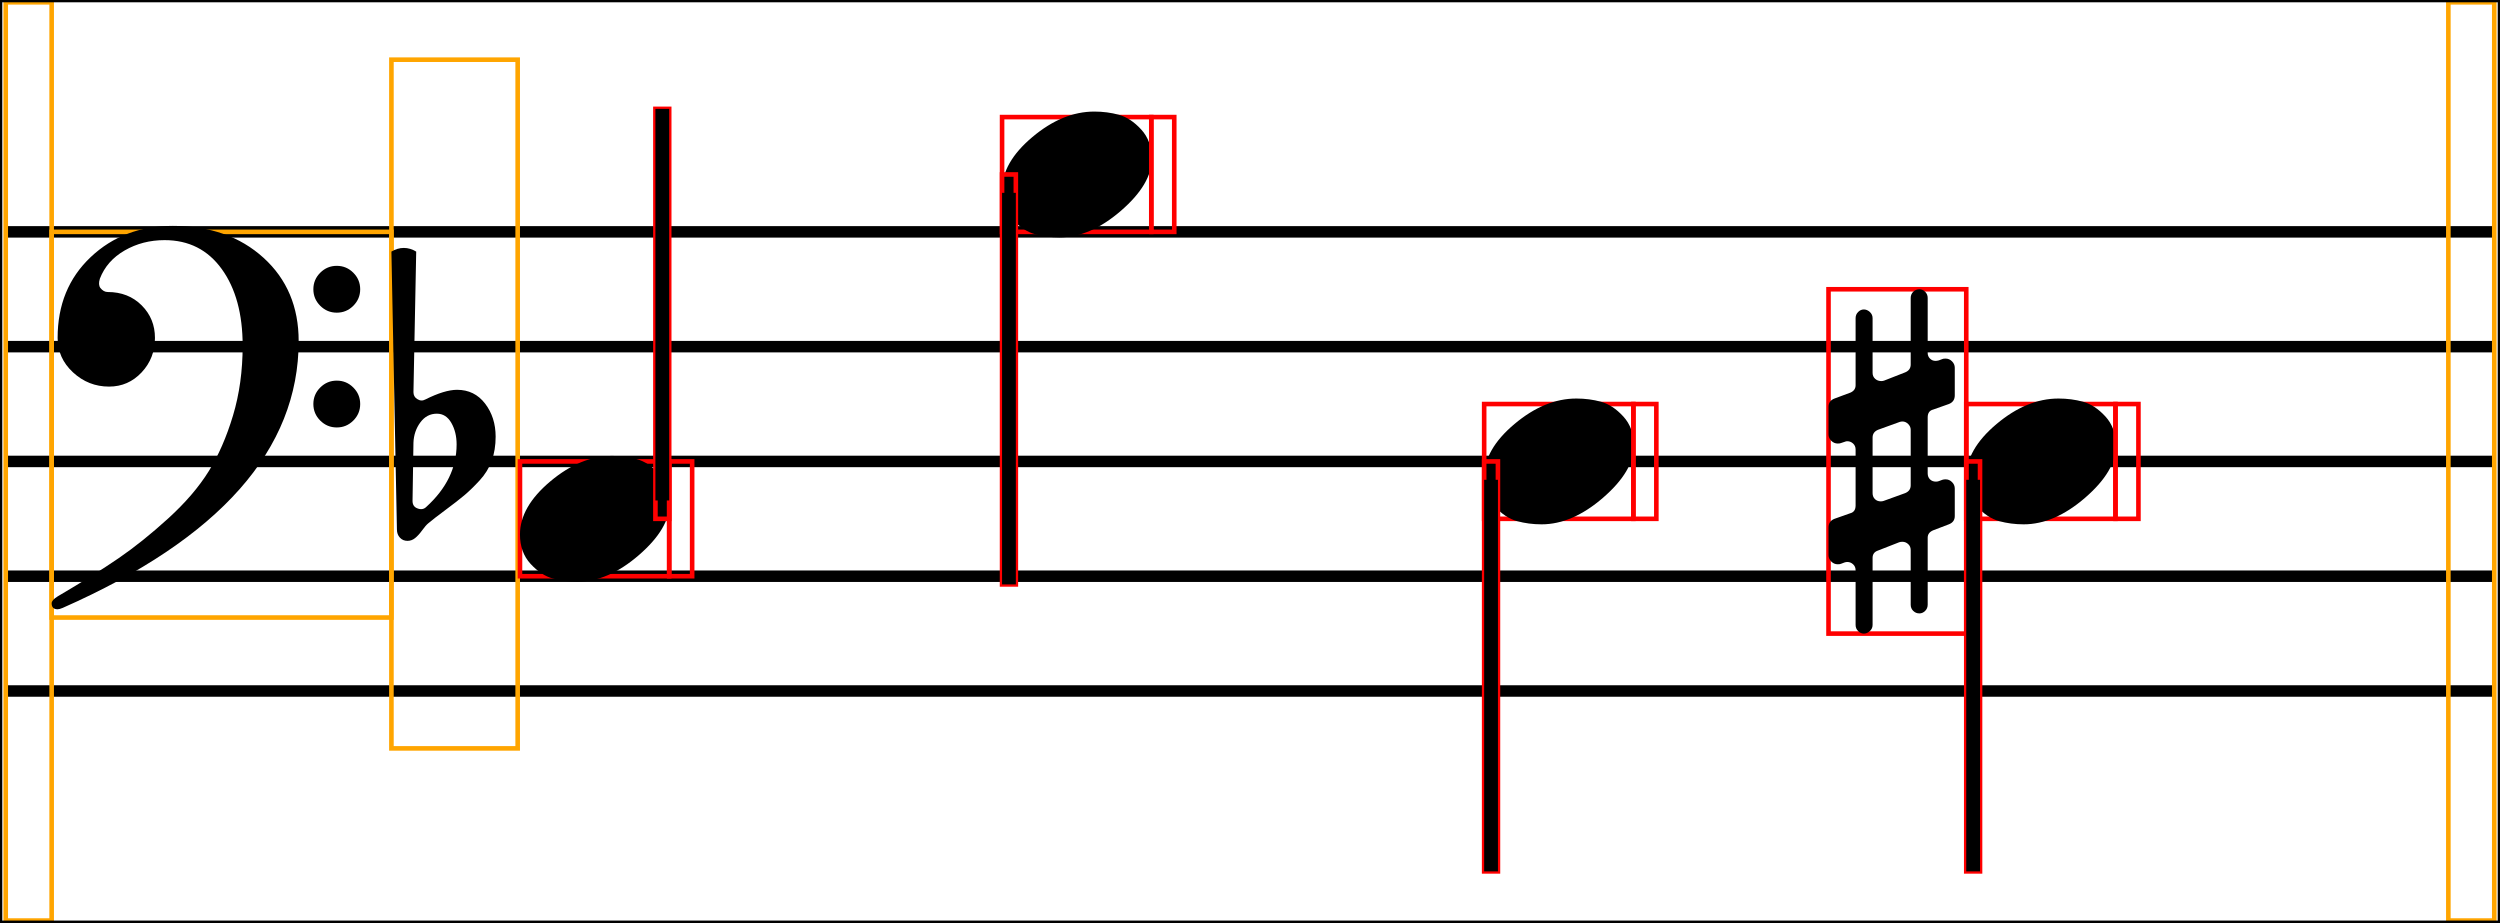
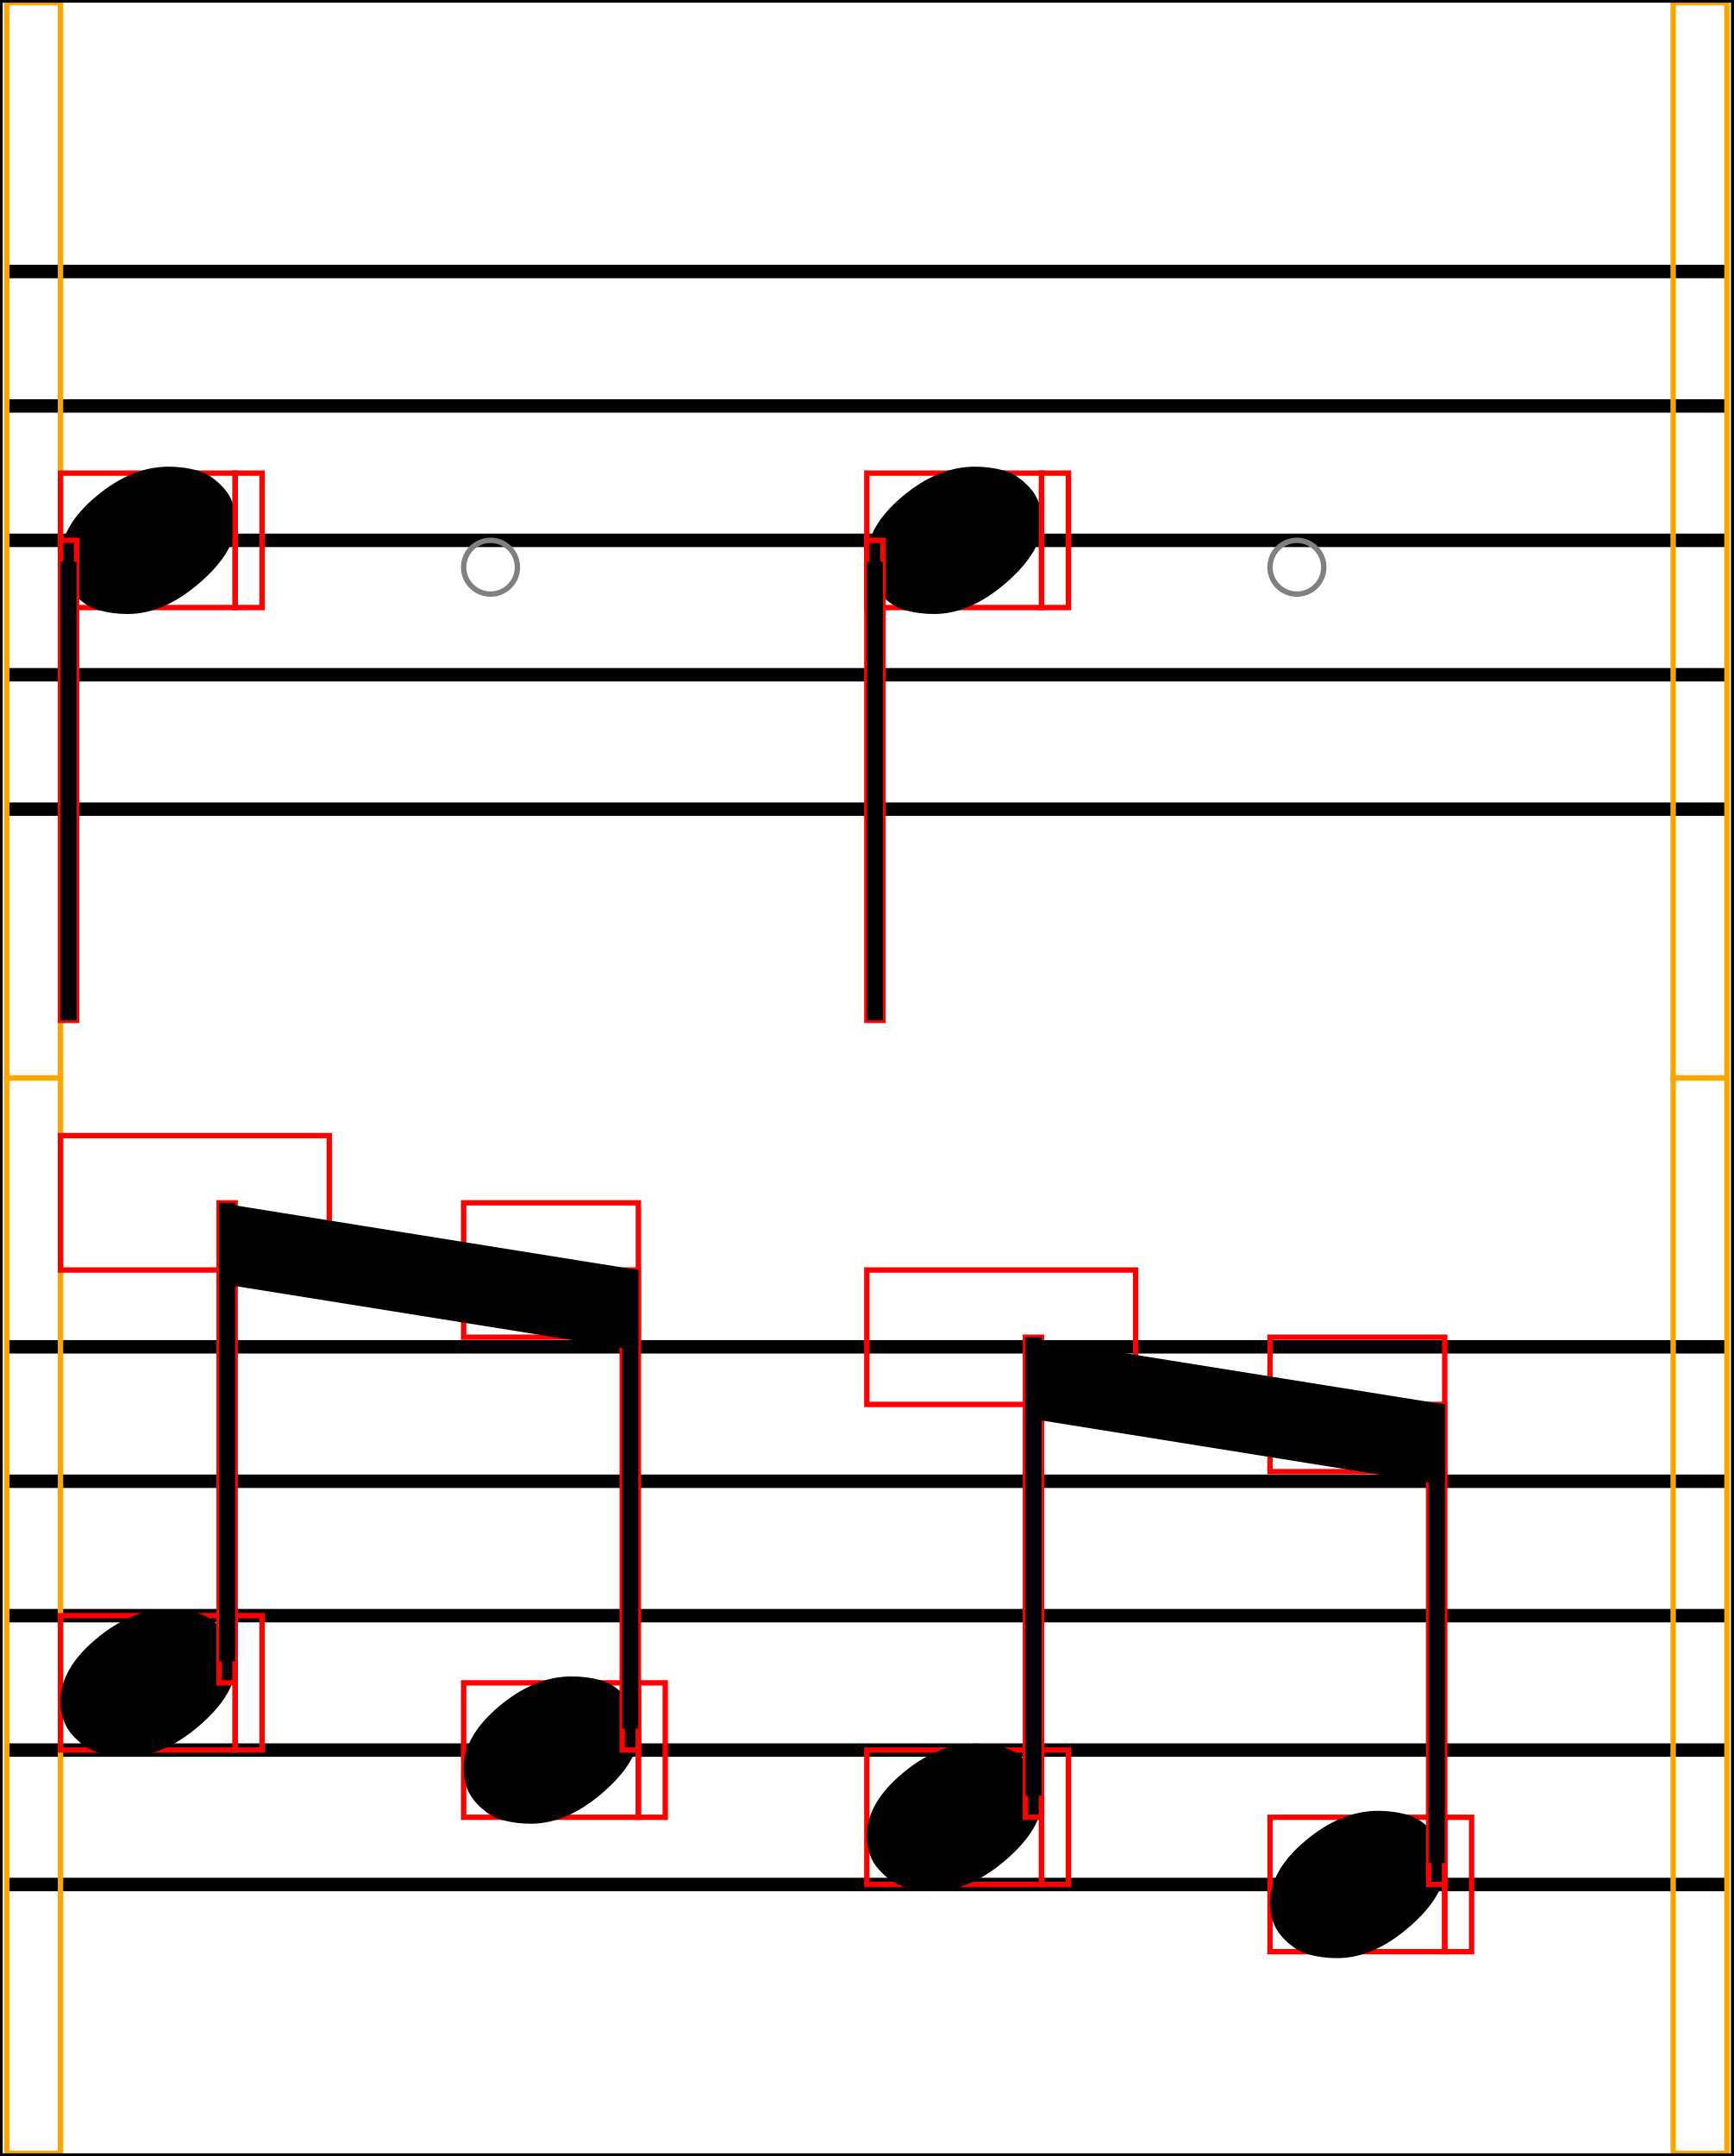
- <svg xmlns="http://www.w3.org/2000/svg" viewBox="0 0 544.5 201">
-   <line x1="1.25" y1="50.5" x2="543.25" y2="50.5" stroke="black" stroke-width="2.5" />
-   <line x1="1.25" y1="75.5" x2="543.25" y2="75.5" stroke="black" stroke-width="2.5" />
-   <line x1="1.25" y1="100.5" x2="543.25" y2="100.5" stroke="black" stroke-width="2.5" />
-   <line x1="1.25" y1="125.5" x2="543.25" y2="125.5" stroke="black" stroke-width="2.5" />
-   <line x1="1.25" y1="150.5" x2="543.25" y2="150.5" stroke="black" stroke-width="2.5" />
+ <svg xmlns="http://www.w3.org/2000/svg" viewBox="0 0 322.5 401">
+   <line x1="1.25" y1="50.5" x2="321.25" y2="50.5" stroke="black" stroke-width="2.5" />
+   <line x1="1.25" y1="75.5" x2="321.25" y2="75.5" stroke="black" stroke-width="2.5" />
+   <line x1="1.25" y1="100.5" x2="321.25" y2="100.5" stroke="black" stroke-width="2.5" />
+   <line x1="1.25" y1="125.5" x2="321.25" y2="125.5" stroke="black" stroke-width="2.5" />
+   <line x1="1.25" y1="150.5" x2="321.25" y2="150.5" stroke="black" stroke-width="2.5" />
+   <line x1="1.25" y1="250.5" x2="321.25" y2="250.5" stroke="black" stroke-width="2.5" />
+   <line x1="1.25" y1="275.5" x2="321.25" y2="275.5" stroke="black" stroke-width="2.5" />
+   <line x1="1.25" y1="300.5" x2="321.25" y2="300.5" stroke="black" stroke-width="2.5" />
+   <line x1="1.25" y1="325.5" x2="321.25" y2="325.5" stroke="black" stroke-width="2.5" />
+   <line x1="1.25" y1="350.5" x2="321.25" y2="350.5" stroke="black" stroke-width="2.5" />
  <rect x="1.25" y="0.5" width="10" height="200" stroke="orange" stroke-width="1" fill="none" />
-   <rect x="11.25" y="50.5" width="74" height="84" stroke="orange" stroke-width="1" fill="none" />
-   <path d="M 68.25 88 Q 68.25 85.9 69.75 84.4 Q 71.25 82.9 73.35 82.9 Q 75.45 82.9 76.95 84.4 Q 78.45 85.9 78.45 88 Q 78.45 90.1 76.95 91.6 Q 75.45 93.1 73.35 93.1 Q 71.25 93.1 69.75 91.6 Q 68.25 90.1 68.25 88 Z M 68.25 63 Q 68.25 60.9 69.75 59.4 Q 71.25 57.9 73.35 57.9 Q 75.45 57.9 76.95 59.4 Q 78.45 60.9 78.45 63 Q 78.45 65.1 76.95 66.6 Q 75.45 68.1 73.35 68.1 Q 71.25 68.1 69.75 66.6 Q 68.25 65.1 68.25 63 Z M 23.45 63.6 Q 27.95 63.6 30.85 66.5 Q 33.75 69.4 33.75 73.6 Q 33.75 78 30.85 81.1 Q 27.95 84.2 23.75 84.2 Q 19.25 84.2 15.9 81.1 Q 12.55 78 12.55 73.6 Q 12.55 62.8 19.75 56 Q 26.95 49.2 37.65 49.2 Q 49.75 49.2 57.4 56.15 Q 65.05 63.1 65.05 74.3 Q 65.05 109.7 13.65 132.4 Q 12.95 132.7 12.55 132.7 Q 11.25 132.7 11.25 131.4 Q 11.25 130.7 12.55 129.9 Q 20.55 125.2 25.8 121.6 Q 31.05 118 36.65 112.9 Q 42.25 107.8 45.45 102.65 Q 48.65 97.5 50.75 90.5 Q 52.85 83.5 52.85 75.3 Q 52.85 64.9 48.3 58.6 Q 43.75 52.3 35.85 52.3 Q 31.05 52.3 27.15 54.55 Q 23.25 56.8 21.75 60.7 Q 21.35 62 21.85 62.7 Q 22.55 63.6 23.45 63.6 Z " fill="black" />
-   <rect x="85.25" y="13" width="27.5" height="150" stroke="orange" stroke-width="1" fill="none" />
-   <path d="M 89.85 109.1 Q 89.85 110.3 90.85 110.7 Q 92.05 111.2 92.85 110.4 Q 99.45 104.4 99.45 96.8 Q 99.45 94.1 98.3 92.1 Q 97.15 90.1 95.15 90.1 Q 92.95 90.1 91.55 92 Q 90.15 93.9 90.05 96.4 L 89.85 109.1 Z M 92.65 87 Q 96.85 84.9 99.55 84.9 Q 103.35 84.9 105.65 87.9 Q 107.95 90.9 107.95 95.1 Q 107.95 98 107.1 100.35 Q 106.25 102.7 104.45 104.65 Q 102.65 106.6 101.1 107.9 Q 99.55 109.2 97.05 111.05 Q 94.55 112.9 93.25 114 Q 92.75 114.4 91.95 115.5 Q 91.15 116.6 90.4 117.2 Q 89.65 117.8 88.75 117.8 Q 87.75 117.8 87.1 117.1 Q 86.45 116.4 86.45 115.3 L 85.25 54.8 Q 86.55 54 87.95 54 Q 89.35 54 90.65 54.8 L 90.05 85.4 Q 90.05 86.4 90.85 86.9 Q 91.75 87.5 92.65 87 Z " fill="black" />
-   <rect x="113.25" y="100.5" width="32.5" height="25" stroke="red" stroke-width="1" fill="none" />
-   <path d="M 113.25 116.4 Q 113.25 110.4 119.85 104.85 Q 126.45 99.3 133.35 99.3 Q 136.15 99.3 138.7 100 Q 141.25 100.7 143.55 103.2 Q 145.85 105.7 145.85 109.6 Q 145.85 115.1 139.15 120.9 Q 132.45 126.7 125.75 126.7 Q 122.95 126.7 120.4 126 Q 117.85 125.3 115.55 122.8 Q 113.25 120.3 113.25 116.4 Z " fill="black" />
-   <rect x="145.75" y="100.5" width="5" height="25" stroke="red" stroke-width="1" fill="none" />
-   <rect x="142.75" y="23.714" width="3" height="89.286" stroke="red" stroke-width="1" fill="none" />
-   <rect x="218.25" y="25.5" width="32.5" height="25" stroke="red" stroke-width="1" fill="none" />
-   <path d="M 218.25 41.4 Q 218.25 35.4 224.85 29.85 Q 231.45 24.3 238.35 24.3 Q 241.15 24.3 243.7 25 Q 246.25 25.7 248.55 28.2 Q 250.85 30.7 250.85 34.6 Q 250.85 40.1 244.15 45.9 Q 237.45 51.7 230.75 51.7 Q 227.95 51.7 225.4 51 Q 222.85 50.3 220.55 47.8 Q 218.25 45.3 218.25 41.4 Z " fill="black" />
-   <rect x="250.75" y="25.5" width="5" height="25" stroke="red" stroke-width="1" fill="none" />
-   <rect x="218.25" y="38" width="3" height="89.286" stroke="red" stroke-width="1" fill="none" />
-   <rect x="323.25" y="88" width="32.5" height="25" stroke="red" stroke-width="1" fill="none" />
-   <path d="M 323.25 103.9 Q 323.25 97.9 329.85 92.35 Q 336.45 86.8 343.35 86.8 Q 346.15 86.8 348.7 87.5 Q 351.25 88.2 353.55 90.7 Q 355.85 93.2 355.85 97.1 Q 355.85 102.6 349.15 108.4 Q 342.45 114.2 335.75 114.2 Q 332.95 114.2 330.4 113.5 Q 327.85 112.8 325.55 110.3 Q 323.25 107.8 323.25 103.9 Z " fill="black" />
-   <rect x="355.75" y="88" width="5" height="25" stroke="red" stroke-width="1" fill="none" />
-   <rect x="323.25" y="100.5" width="3" height="89.286" stroke="red" stroke-width="1" fill="none" />
-   <rect x="428.25" y="88" width="32.5" height="25" stroke="red" stroke-width="1" fill="none" />
-   <path d="M 428.25 103.9 Q 428.25 97.9 434.85 92.35 Q 441.45 86.8 448.35 86.8 Q 451.15 86.8 453.7 87.5 Q 456.25 88.2 458.55 90.7 Q 460.85 93.2 460.85 97.1 Q 460.85 102.6 454.15 108.4 Q 447.45 114.2 440.75 114.2 Q 437.95 114.2 435.4 113.5 Q 432.85 112.8 430.55 110.3 Q 428.25 107.8 428.25 103.9 Z " fill="black" />
-   <rect x="460.75" y="88" width="5" height="25" stroke="red" stroke-width="1" fill="none" />
-   <rect x="398.25" y="63" width="30" height="75" stroke="red" stroke-width="1" fill="none" />
-   <path d="M 419.85 90.9 L 419.85 103.1 Q 419.85 103.9 420.35 104.4 Q 420.85 104.9 421.65 104.9 Q 421.95 104.9 422.25 104.8 L 423.05 104.5 Q 423.35 104.4 423.75 104.4 Q 424.55 104.4 425.15 105 Q 425.75 105.6 425.75 106.4 L 425.75 112.4 Q 425.75 113.7 424.45 114.2 L 421.05 115.5 Q 419.85 116 419.85 117.1 L 419.85 131.7 Q 419.85 132.5 419.3 133.05 Q 418.75 133.6 418.05 133.6 Q 417.25 133.6 416.7 133.05 Q 416.15 132.5 416.15 131.7 L 416.15 119.8 Q 416.15 119 415.6 118.5 Q 415.05 118 414.35 118 Q 413.95 118 413.65 118.1 L 409.05 119.9 Q 407.85 120.3 407.85 121.5 L 407.85 136.1 Q 407.85 136.9 407.25 137.45 Q 406.65 138 405.95 138 Q 405.25 138 404.7 137.45 Q 404.15 136.9 404.15 136.1 L 404.15 124.2 Q 404.15 123.4 403.6 122.9 Q 403.05 122.4 402.35 122.4 Q 402.05 122.4 401.75 122.5 L 400.95 122.8 Q 400.75 122.9 400.25 122.9 Q 399.45 122.9 398.85 122.3 Q 398.25 121.7 398.25 120.9 L 398.25 114.9 Q 398.25 113.5 399.55 113 L 402.95 111.8 Q 404.15 111.5 404.15 110.1 L 404.15 97.9 Q 404.15 97.1 403.6 96.6 Q 403.05 96.1 402.35 96.1 Q 402.05 96.1 401.85 96.2 L 400.95 96.5 Q 400.75 96.6 400.25 96.6 Q 399.45 96.6 398.85 96 Q 398.25 95.4 398.25 94.6 L 398.25 88.6 Q 398.25 87.3 399.55 86.8 L 403.05 85.5 Q 404.15 85 404.15 83.9 L 404.15 69.3 Q 404.15 68.5 404.7 67.95 Q 405.25 67.4 405.95 67.4 Q 406.65 67.4 407.25 67.95 Q 407.85 68.5 407.85 69.3 L 407.85 81.2 Q 407.85 82 408.4 82.5 Q 408.95 83 409.75 83 Q 410.05 83 410.35 82.9 L 414.95 81.1 Q 416.15 80.6 416.15 79.4 L 416.15 64.9 Q 416.15 64.1 416.7 63.55 Q 417.25 63 418.05 63 Q 418.75 63 419.3 63.55 Q 419.85 64.1 419.85 64.9 L 419.85 76.9 Q 419.85 77.6 420.35 78.1 Q 420.85 78.6 421.55 78.6 Q 421.85 78.6 422.25 78.5 L 423.05 78.2 Q 423.25 78.1 423.75 78.1 Q 424.55 78.1 425.15 78.7 Q 425.75 79.3 425.75 80.1 L 425.75 86.1 Q 425.75 87.5 424.45 88 L 421.05 89.2 Q 419.85 89.5 419.85 90.9 Z M 416.15 105.7 L 416.15 93.6 Q 416.15 92.9 415.6 92.35 Q 415.05 91.8 414.35 91.8 Q 414.05 91.8 413.75 91.9 L 409.05 93.6 Q 407.85 94.1 407.85 95.3 L 407.85 107.4 Q 407.85 108.2 408.35 108.7 Q 408.85 109.2 409.65 109.2 Q 409.95 109.2 410.25 109.1 L 414.95 107.4 Q 416.15 106.9 416.15 105.7 Z " fill="black" />
-   <rect x="428.25" y="100.5" width="3" height="89.286" stroke="red" stroke-width="1" fill="none" />
-   <rect x="533.25" y="0.5" width="10" height="200" stroke="orange" stroke-width="1" fill="none" />
-   <line x1="144.25" y1="23.714" x2="144.25" y2="109" stroke="black" stroke-width="3" />
-   <line x1="219.75" y1="42" x2="219.75" y2="127.286" stroke="black" stroke-width="3" />
-   <line x1="324.75" y1="104.5" x2="324.75" y2="189.786" stroke="black" stroke-width="3" />
-   <line x1="429.75" y1="104.5" x2="429.75" y2="189.786" stroke="black" stroke-width="3" />
-   <rect x="0" y="0" width="544.5" height="201" stroke="black" stroke-width="1" fill="none" />
+   <rect x="1.25" y="200.5" width="10" height="200" stroke="orange" stroke-width="1" fill="none" />
+   <rect x="11.25" y="88" width="32.5" height="25" stroke="red" stroke-width="1" fill="none" />
+   <path d="M 11.25 103.9 Q 11.25 97.9 17.85 92.35 Q 24.45 86.8 31.35 86.8 Q 34.15 86.8 36.7 87.5 Q 39.25 88.2 41.55 90.7 Q 43.85 93.2 43.85 97.1 Q 43.85 102.6 37.15 108.4 Q 30.45 114.2 23.75 114.2 Q 20.95 114.2 18.4 113.5 Q 15.85 112.8 13.55 110.3 Q 11.25 107.8 11.25 103.9 Z " fill="black" />
+   <rect x="43.75" y="88" width="5" height="25" stroke="red" stroke-width="1" fill="none" />
+   <rect x="11.25" y="100.5" width="3" height="89.286" stroke="red" stroke-width="1" fill="none" />
+   <rect x="11.25" y="300.5" width="32.5" height="25" stroke="red" stroke-width="1" fill="none" />
+   <path d="M 11.25 316.4 Q 11.25 310.4 17.85 304.85 Q 24.45 299.3 31.35 299.3 Q 34.15 299.3 36.7 300 Q 39.25 300.7 41.55 303.2 Q 43.85 305.7 43.85 309.6 Q 43.85 315.1 37.15 320.9 Q 30.45 326.7 23.75 326.7 Q 20.95 326.7 18.4 326 Q 15.85 325.3 13.55 322.8 Q 11.25 320.3 11.25 316.4 Z " fill="black" />
+   <rect x="43.75" y="300.5" width="5" height="25" stroke="red" stroke-width="1" fill="none" />
+   <rect x="40.75" y="223.714" width="3" height="89.286" stroke="red" stroke-width="1" fill="none" />
+   <rect x="11.25" y="211.214" width="50" height="25" stroke="red" stroke-width="1" fill="none" />
+   <ellipse cx="91.25" cy="105.5" rx="5" ry="5" stroke="gray" stroke-width="1" fill="none" />
+   <rect x="86.25" y="313" width="32.5" height="25" stroke="red" stroke-width="1" fill="none" />
+   <path d="M 86.25 328.9 Q 86.25 322.9 92.85 317.35 Q 99.45 311.8 106.35 311.8 Q 109.15 311.8 111.7 312.5 Q 114.25 313.2 116.55 315.7 Q 118.85 318.2 118.85 322.1 Q 118.85 327.6 112.15 333.4 Q 105.45 339.2 98.75 339.2 Q 95.95 339.2 93.4 338.5 Q 90.85 337.8 88.55 335.3 Q 86.25 332.8 86.25 328.9 Z " fill="black" />
+   <rect x="118.75" y="313" width="5" height="25" stroke="red" stroke-width="1" fill="none" />
+   <rect x="115.75" y="236.214" width="3" height="89.286" stroke="red" stroke-width="1" fill="none" />
+   <rect x="86.25" y="223.714" width="32.5" height="25" stroke="red" stroke-width="1" fill="none" />
+   <rect x="161.25" y="88" width="32.5" height="25" stroke="red" stroke-width="1" fill="none" />
+   <path d="M 161.25 103.9 Q 161.25 97.9 167.85 92.35 Q 174.45 86.8 181.35 86.8 Q 184.15 86.8 186.7 87.5 Q 189.25 88.2 191.55 90.7 Q 193.85 93.2 193.85 97.1 Q 193.85 102.6 187.15 108.4 Q 180.45 114.2 173.75 114.2 Q 170.95 114.2 168.4 113.5 Q 165.85 112.8 163.55 110.3 Q 161.25 107.8 161.25 103.9 Z " fill="black" />
+   <rect x="193.75" y="88" width="5" height="25" stroke="red" stroke-width="1" fill="none" />
+   <rect x="161.25" y="100.5" width="3" height="89.286" stroke="red" stroke-width="1" fill="none" />
+   <rect x="161.25" y="325.5" width="32.5" height="25" stroke="red" stroke-width="1" fill="none" />
+   <path d="M 161.25 341.4 Q 161.25 335.4 167.85 329.85 Q 174.45 324.3 181.35 324.3 Q 184.15 324.3 186.7 325 Q 189.25 325.7 191.55 328.2 Q 193.85 330.7 193.85 334.6 Q 193.85 340.1 187.15 345.9 Q 180.45 351.7 173.75 351.7 Q 170.95 351.7 168.4 351 Q 165.85 350.3 163.55 347.8 Q 161.25 345.3 161.25 341.4 Z " fill="black" />
+   <rect x="193.75" y="325.5" width="5" height="25" stroke="red" stroke-width="1" fill="none" />
+   <rect x="190.75" y="248.714" width="3" height="89.286" stroke="red" stroke-width="1" fill="none" />
+   <rect x="161.25" y="236.214" width="50" height="25" stroke="red" stroke-width="1" fill="none" />
+   <ellipse cx="241.25" cy="105.5" rx="5" ry="5" stroke="gray" stroke-width="1" fill="none" />
+   <rect x="236.25" y="338" width="32.5" height="25" stroke="red" stroke-width="1" fill="none" />
+   <path d="M 236.25 353.9 Q 236.25 347.9 242.85 342.35 Q 249.45 336.8 256.35 336.8 Q 259.15 336.8 261.7 337.5 Q 264.25 338.2 266.55 340.7 Q 268.85 343.2 268.85 347.1 Q 268.85 352.6 262.15 358.4 Q 255.45 364.2 248.75 364.2 Q 245.95 364.2 243.4 363.5 Q 240.85 362.8 238.55 360.3 Q 236.25 357.8 236.25 353.9 Z " fill="black" />
+   <rect x="268.75" y="338" width="5" height="25" stroke="red" stroke-width="1" fill="none" />
+   <rect x="265.75" y="261.214" width="3" height="89.286" stroke="red" stroke-width="1" fill="none" />
+   <rect x="236.25" y="248.714" width="32.5" height="25" stroke="red" stroke-width="1" fill="none" />
+   <rect x="311.25" y="0.5" width="10" height="200" stroke="orange" stroke-width="1" fill="none" />
+   <rect x="311.25" y="200.5" width="10" height="200" stroke="orange" stroke-width="1" fill="none" />
+   <line x1="12.75" y1="104.5" x2="12.75" y2="189.786" stroke="black" stroke-width="3" />
+   <line x1="162.75" y1="104.5" x2="162.75" y2="189.786" stroke="black" stroke-width="3" />
+   <line x1="42.25" y1="223.714" x2="42.25" y2="309" stroke="black" stroke-width="3" />
+   <line x1="117.25" y1="236.214" x2="117.25" y2="321.5" stroke="black" stroke-width="3" />
+   <path d="M 40.75 223.714 L 118.75 236.214 L 118.75 251.214 L 40.75 238.714 " fill="black" />
+   <line x1="192.25" y1="248.714" x2="192.25" y2="334" stroke="black" stroke-width="3" />
+   <line x1="267.25" y1="261.214" x2="267.25" y2="346.5" stroke="black" stroke-width="3" />
+   <path d="M 190.75 248.714 L 268.75 261.214 L 268.75 276.214 L 190.75 263.714 " fill="black" />
+   <rect x="0" y="0" width="322.5" height="401" stroke="black" stroke-width="1" fill="none" />
</svg>
